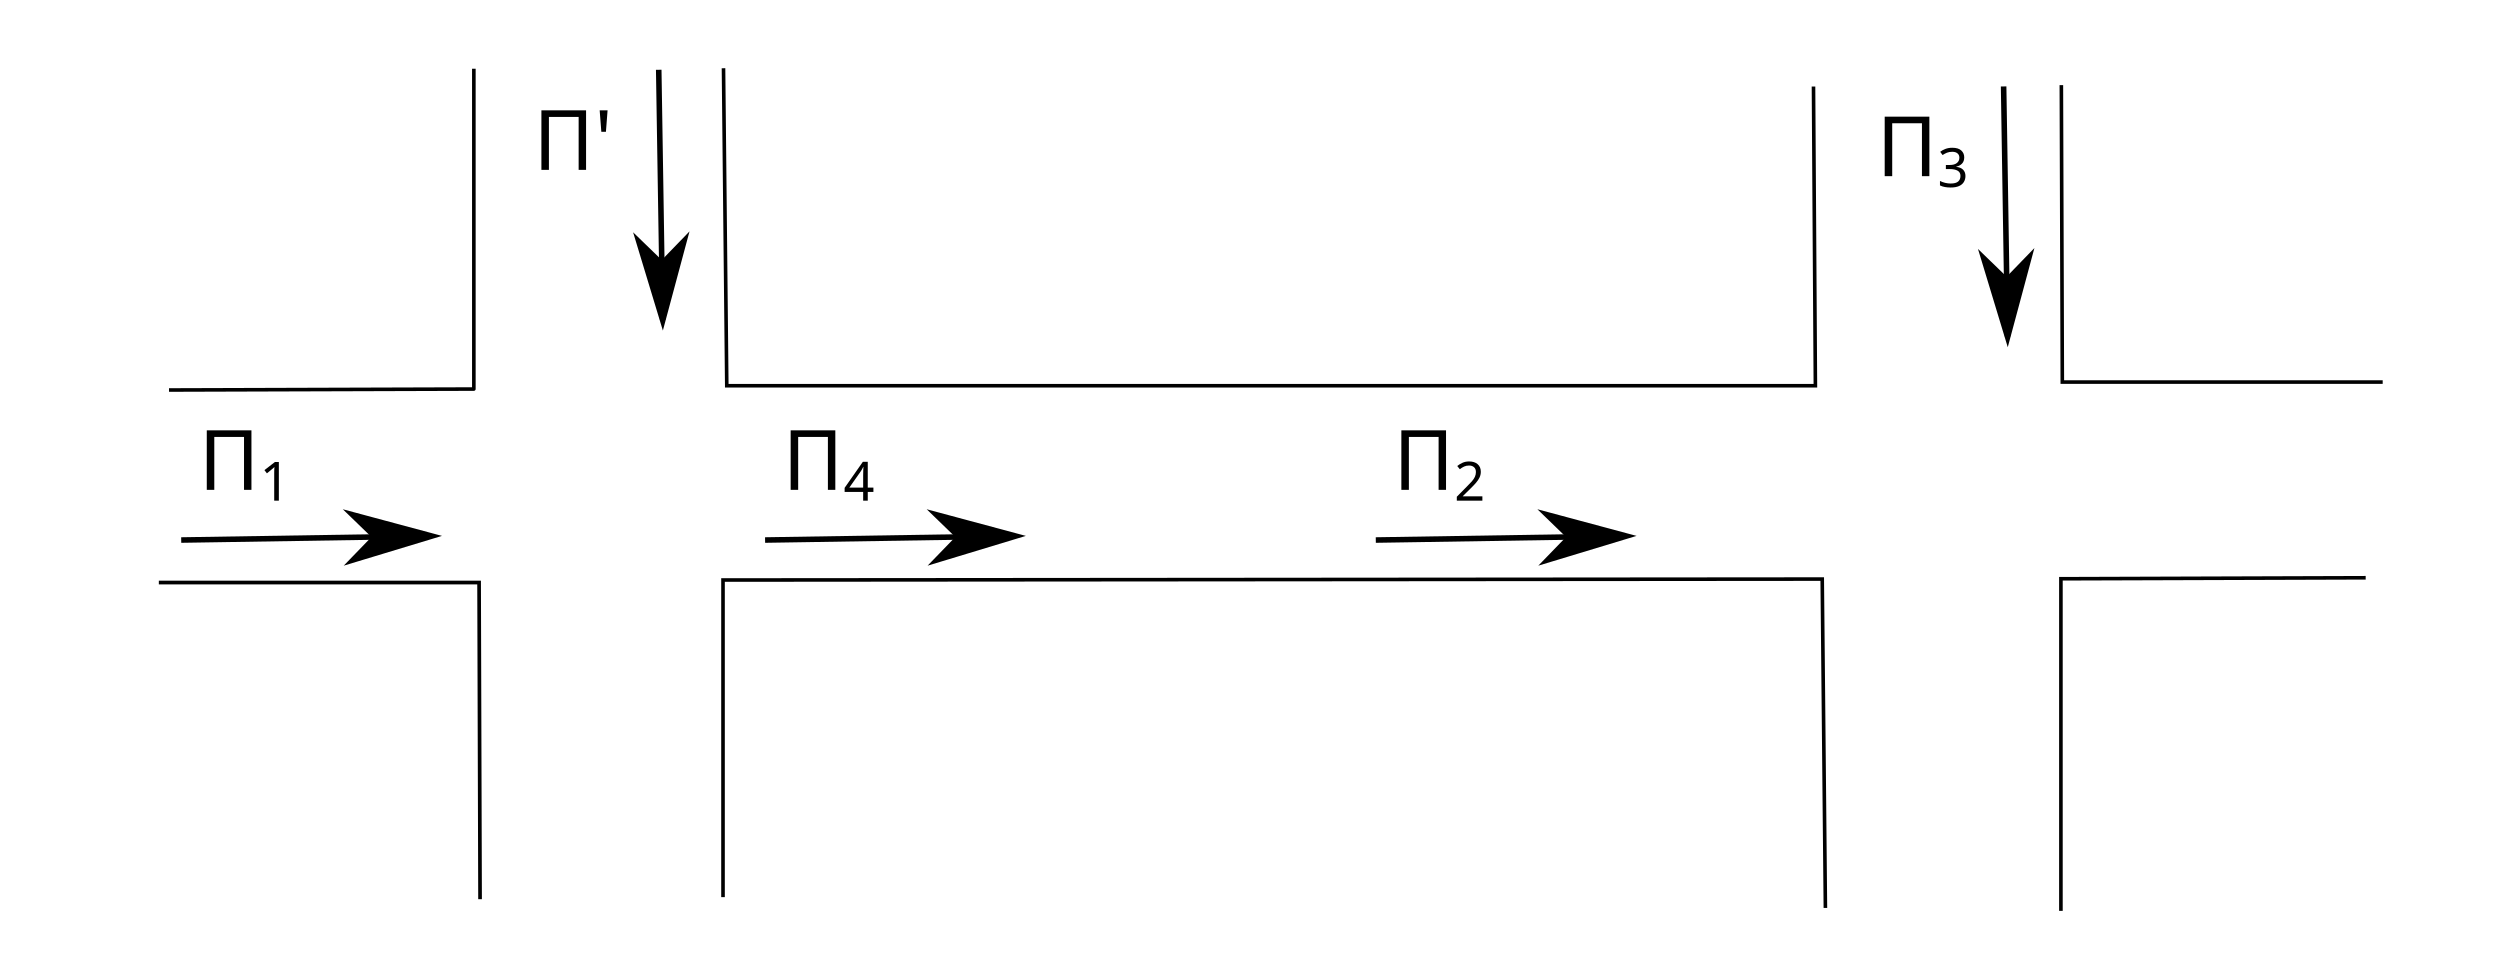
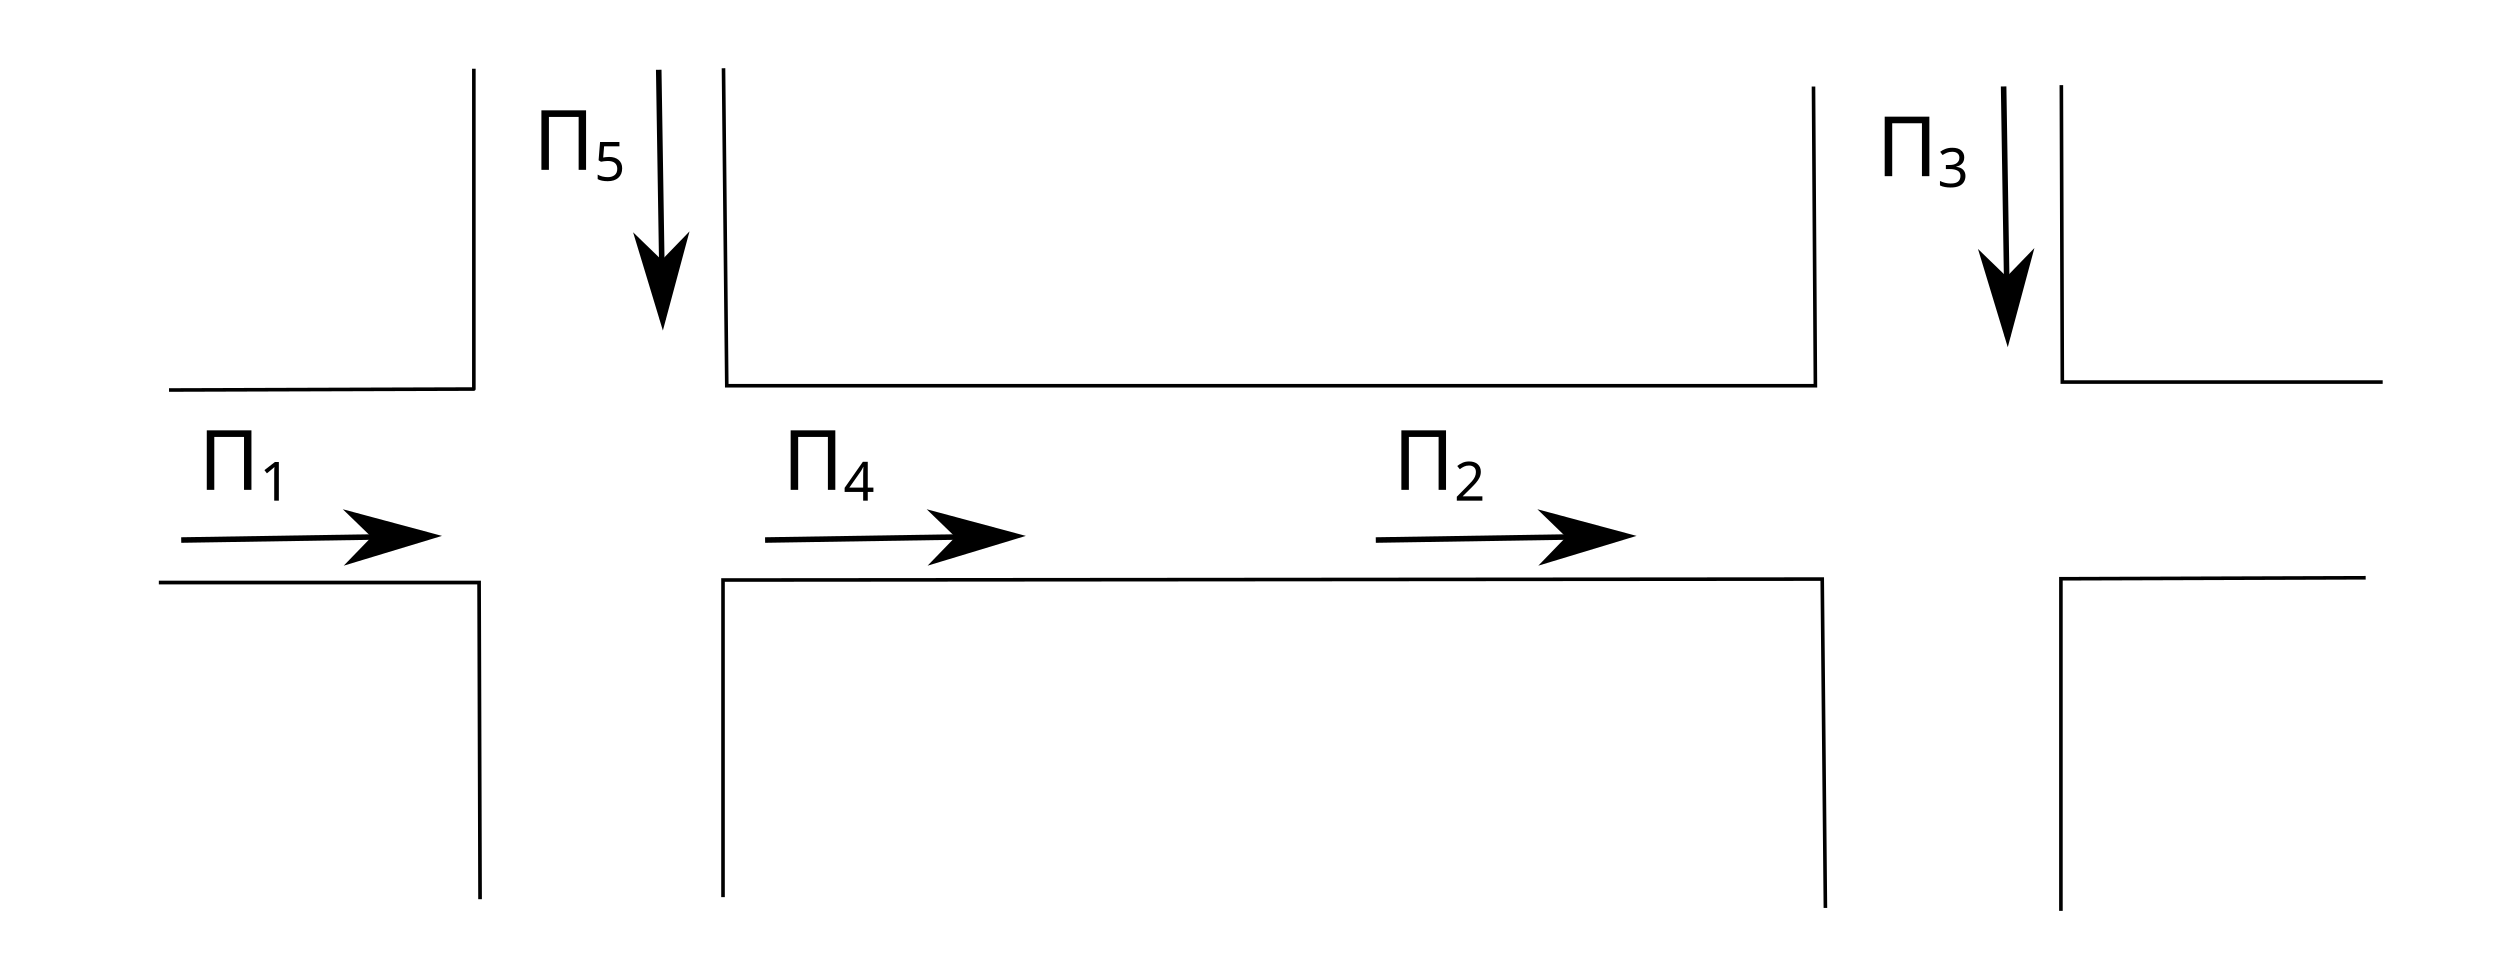
<svg xmlns="http://www.w3.org/2000/svg" xmlns:ns1="http://www.openswatchbook.org/uri/2009/osb" width="900" height="350" id="svg2" version="1.1">
  <defs id="defs4">
    <marker orient="auto" refY="0" refX="0" id="Arrow1Lend" style="overflow:visible">
      <path id="path5394" d="M 0,0 5,-5 -12.5,0 5,5 0,0 z" style="fill-rule:evenodd;stroke:#000000;stroke-width:1pt" transform="matrix(-0.8,0,0,-0.8,-10,0)" />
    </marker>
    <linearGradient id="linearGradient5201" ns1:paint="solid">
      <stop style="stop-color:#000000;stop-opacity:1;" offset="0" id="stop5203" />
    </linearGradient>
    <marker orient="auto" refY="0" refX="0" id="Arrow1Lend-0" style="overflow:visible">
      <path id="path5394-7" d="M 0,0 5,-5 -12.5,0 5,5 0,0 z" style="fill-rule:evenodd;stroke:#000000;stroke-width:1pt" transform="matrix(-0.8,0,0,-0.8,-10,0)" />
    </marker>
    <marker orient="auto" refY="0" refX="0" id="Arrow1Lend-03" style="overflow:visible">
      <path id="path5394-9" d="M 0,0 5,-5 -12.5,0 5,5 0,0 z" style="fill-rule:evenodd;stroke:#000000;stroke-width:1pt" transform="matrix(-0.8,0,0,-0.8,-10,0)" />
    </marker>
    <marker orient="auto" refY="0" refX="0" id="Arrow1Lend-6" style="overflow:visible">
      <path id="path5394-6" d="M 0,0 5,-5 -12.5,0 5,5 0,0 z" style="fill-rule:evenodd;stroke:#000000;stroke-width:1pt" transform="matrix(-0.8,0,0,-0.8,-10,0)" />
    </marker>
    <marker orient="auto" refY="0" refX="0" id="Arrow1Lend-4" style="overflow:visible">
      <path id="path5394-76" d="M 0,0 5,-5 -12.5,0 5,5 0,0 z" style="fill-rule:evenodd;stroke:#000000;stroke-width:1pt" transform="matrix(-0.8,0,0,-0.8,-10,0)" />
    </marker>
  </defs>
  <g id="layer1" transform="translate(0,-702.3622)">
    <rect style="opacity:0;fill:none;stroke:#000000;stroke-width:0.995;stroke-linecap:butt;stroke-linejoin:miter;stroke-miterlimit:4;stroke-opacity:1;stroke-dasharray:none" id="rect2985" width="196.98" height="144.452" x="140.411" y="701.885" />
    <path style="fill:none;stroke:#000000;stroke-width:1.325;stroke-linecap:butt;stroke-linejoin:miter;stroke-miterlimit:4;stroke-opacity:1;stroke-dasharray:none" d="m 172.819,1026.078 -0.346,-114.003 -115.293,0" id="path5217-4" />
    <path style="fill:none;stroke:#000000;stroke-width:1.3;stroke-linecap:butt;stroke-linejoin:round;stroke-miterlimit:4;stroke-opacity:1;stroke-dasharray:none" d="m 60.843,842.765 109.742,-0.346 0,-115.317" id="path5217-4-2" />
    <path style="fill:none;stroke:#000000;stroke-width:1.3;stroke-linecap:butt;stroke-linejoin:miter;stroke-miterlimit:4;stroke-opacity:1;stroke-dasharray:none" d="m 260.461,726.927 1.177,114.3 391.902,0 -0.682,-107.721" id="path5217-4-5" />
    <path style="fill:none;stroke:#000000;stroke-width:1.3;stroke-linecap:butt;stroke-linejoin:miter;stroke-miterlimit:4;stroke-opacity:1;stroke-dasharray:none" d="m 260.284,1025.325 0,-114.154 395.718,-0.343 1.141,118.391" id="path5217-4-4" />
    <rect style="opacity:0;fill:none;stroke:#000000;stroke-width:0.995;stroke-linecap:butt;stroke-linejoin:miter;stroke-miterlimit:4;stroke-opacity:1;stroke-dasharray:none" id="rect2985-7" width="196.98" height="144.452" x="622.625" y="699.987" />
    <path style="fill:none;stroke:#000000;stroke-width:1.3;stroke-linecap:butt;stroke-linejoin:miter;stroke-miterlimit:4;stroke-opacity:1;stroke-dasharray:none" d="m 742.088,733.013 0.346,106.902 115.334,0" id="path5217-4-5-3" />
    <path style="fill:none;stroke:#000000;stroke-width:1.3;stroke-linecap:butt;stroke-linejoin:miter;stroke-miterlimit:4;stroke-opacity:1;stroke-dasharray:none" d="m 851.645,910.358 -109.718,0.359 0,119.567" id="path5217-4-4-6" />
    <path style="fill:none;stroke:#000000;stroke-width:2;stroke-linecap:butt;stroke-linejoin:miter;stroke-miterlimit:4;stroke-opacity:1;stroke-dasharray:none;marker-end:url(#Arrow1Lend)" d="m 237.143,727.482 1.429,90" id="path5385" />
    <text xml:space="preserve" style="font-size:20px;font-style:normal;font-weight:normal;line-height:125%;letter-spacing:0px;word-spacing:0px;fill:#000000;fill-opacity:1;stroke:none;font-family:Sans" x="192" y="763.505" id="text5831">
-       <tspan id="tspan5833" x="192" y="763.505" style="font-size:30px">П'<tspan style="font-size:65.001%;baseline-shift:super" id="tspan3150" />
+       <tspan id="tspan5833" x="192" y="763.505" style="font-size:30px">П<tspan style="font-size:65%;baseline-shift:sub" id="tspan3110">5</tspan>
      </tspan>
    </text>
    <path style="fill:none;stroke:#000000;stroke-width:2;stroke-linecap:butt;stroke-linejoin:miter;stroke-miterlimit:4;stroke-opacity:1;stroke-dasharray:none;marker-end:url(#Arrow1Lend)" d="m 65.235,896.775 90,-1.429" id="path5385-6" />
    <text xml:space="preserve" style="font-size:20px;font-style:normal;font-weight:normal;line-height:125%;letter-spacing:0px;word-spacing:0px;fill:#000000;fill-opacity:1;stroke:none;font-family:Sans" x="71.535" y="878.707" id="text5831-1">
      <tspan id="tspan5833-1" x="71.535" y="878.707" style="font-size:30px">П<tspan style="font-size:65.001%;baseline-shift:sub" id="tspan5872">1</tspan>
      </tspan>
    </text>
    <path style="fill:none;stroke:#000000;stroke-width:2;stroke-linecap:butt;stroke-linejoin:miter;stroke-miterlimit:4;stroke-opacity:1;stroke-dasharray:none;marker-end:url(#Arrow1Lend)" d="m 495.286,896.775 90,-1.429" id="path5385-6-8" />
    <text xml:space="preserve" style="font-size:20px;font-style:normal;font-weight:normal;line-height:125%;letter-spacing:0px;word-spacing:0px;fill:#000000;fill-opacity:1;stroke:none;font-family:Sans" x="501.586" y="878.706" id="text5831-1-0">
      <tspan id="tspan5833-1-3" x="501.586" y="878.706" style="font-size:30px">П<tspan style="font-size:65.001%;baseline-shift:sub" id="tspan5909">2</tspan>
      </tspan>
    </text>
    <path style="fill:none;stroke:#000000;stroke-width:2;stroke-linecap:butt;stroke-linejoin:miter;stroke-miterlimit:4;stroke-opacity:1;stroke-dasharray:none;marker-end:url(#Arrow1Lend)" d="m 721.302,733.483 1.429,90" id="path5385-6-4" />
    <text xml:space="preserve" style="font-size:20px;font-style:normal;font-weight:normal;line-height:125%;letter-spacing:0px;word-spacing:0px;fill:#000000;fill-opacity:1;stroke:none;font-family:Sans" x="675.586" y="765.781" id="text5831-1-05">
      <tspan id="tspan5833-1-5" x="675.586" y="765.781" style="font-size:30px">П<tspan style="font-size:65.001%;baseline-shift:sub" id="tspan5928">3</tspan>
      </tspan>
    </text>
    <path style="fill:none;stroke:#000000;stroke-width:2;stroke-linecap:butt;stroke-linejoin:miter;stroke-miterlimit:4;stroke-opacity:1;stroke-dasharray:none;marker-end:url(#Arrow1Lend)" d="m 275.429,896.775 90,-1.429" id="path5385-6-8-2" />
    <text xml:space="preserve" style="font-size:20px;font-style:normal;font-weight:normal;line-height:125%;letter-spacing:0px;word-spacing:0px;fill:#000000;fill-opacity:1;stroke:none;font-family:Sans" x="281.729" y="878.706" id="text5831-1-0-2">
      <tspan id="tspan5833-1-3-1" x="281.729" y="878.706" style="font-size:30px">П<tspan style="font-size:65.001%;baseline-shift:sub" id="tspan5909-8">4</tspan>
      </tspan>
    </text>
  </g>
</svg>
